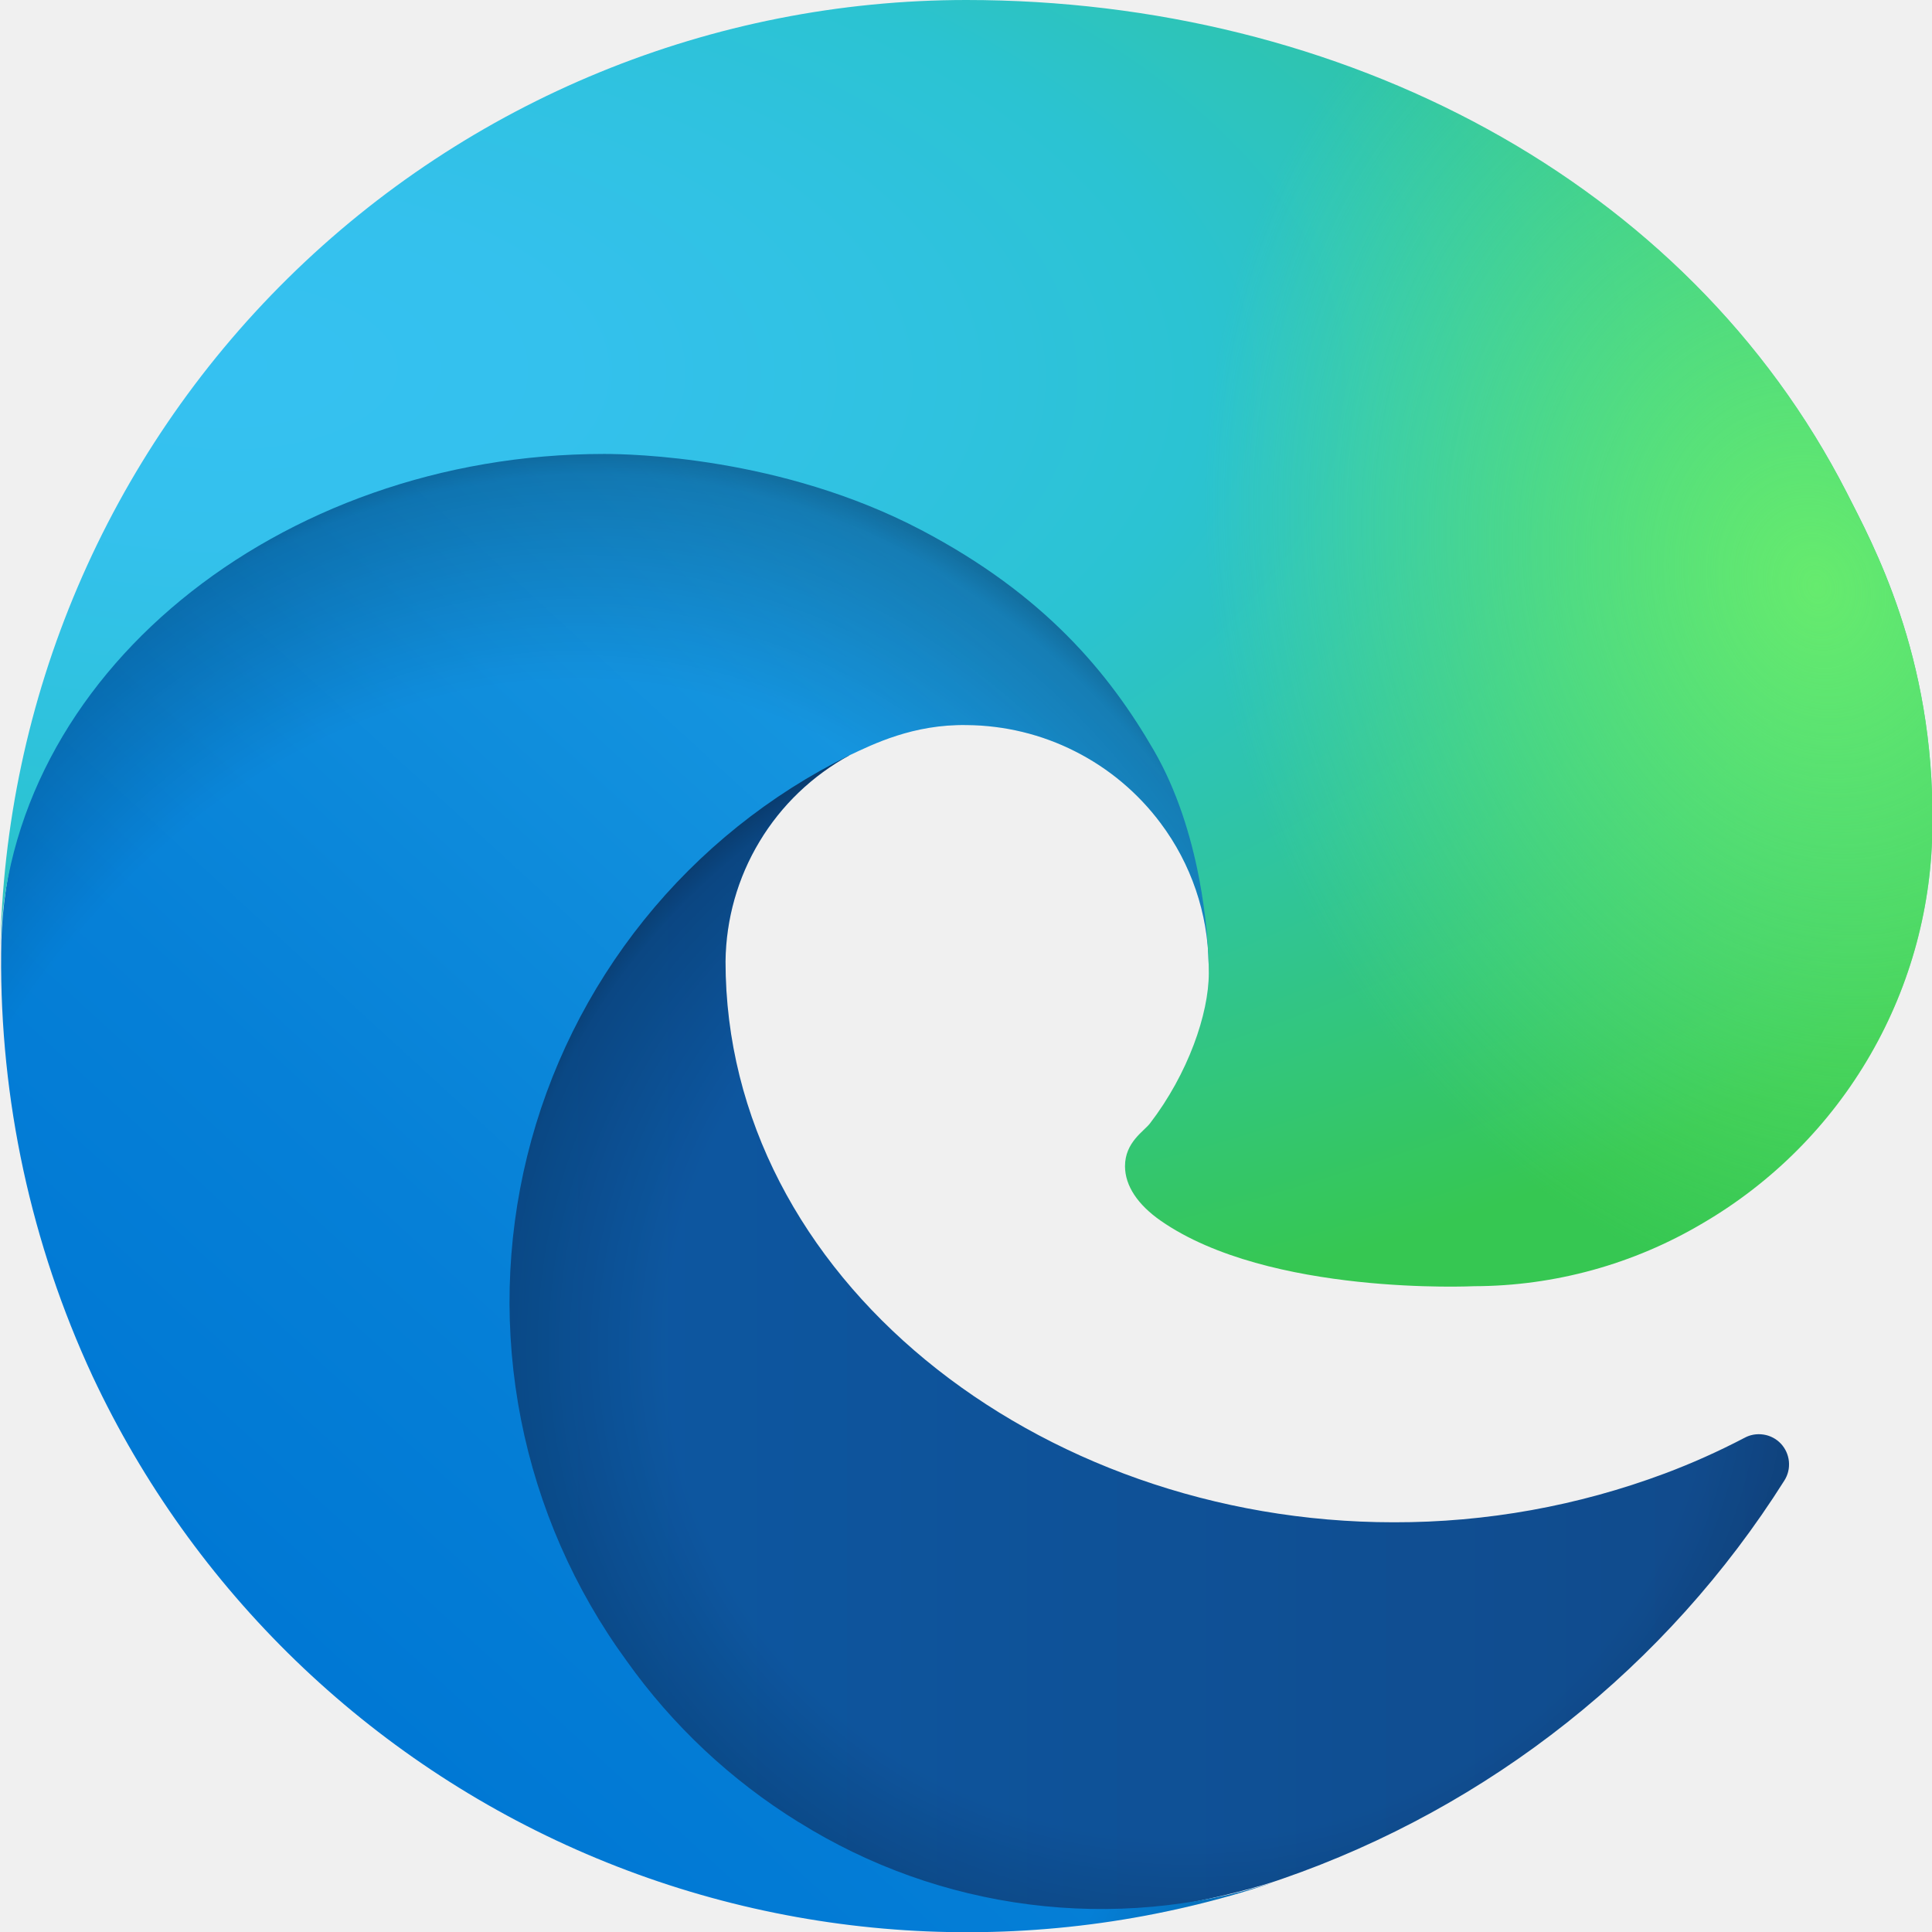
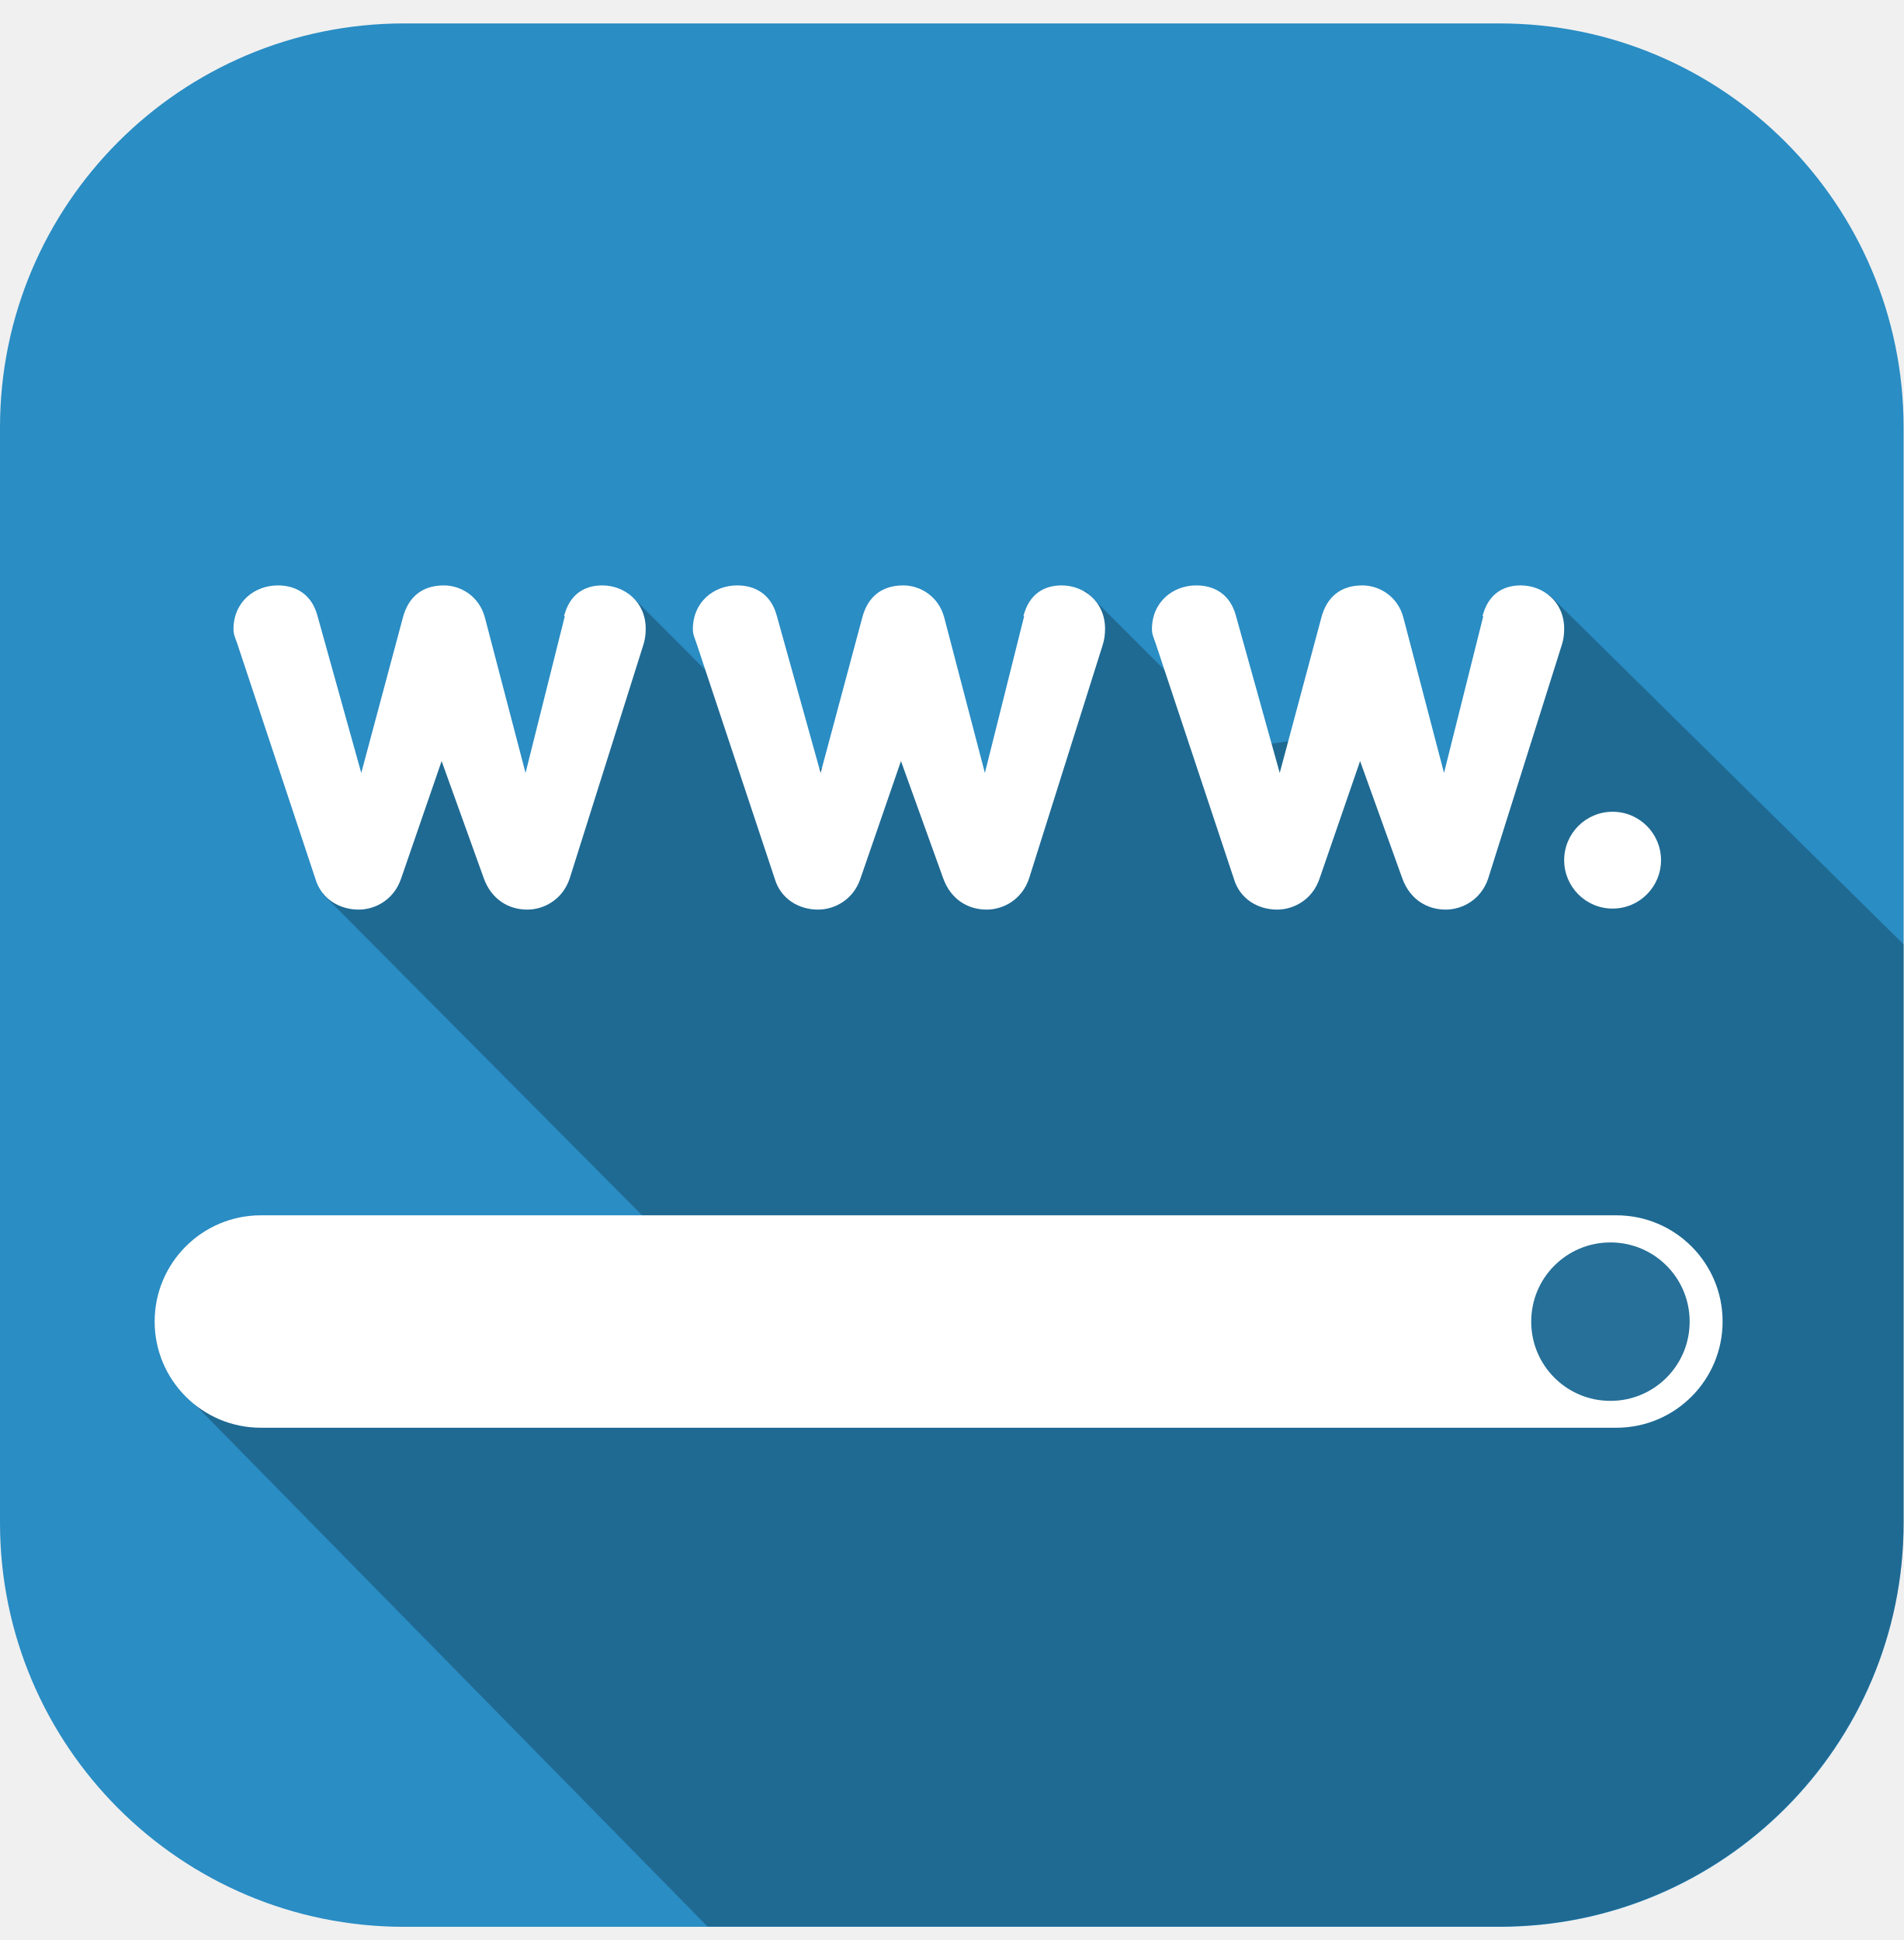
- <svg xmlns="http://www.w3.org/2000/svg" viewBox="0 0 30 30" fill="none">
-   <g clip-path="url(#clip0_1655_4073)">
-     <path d="M27.084 22.329C26.684 22.538 26.271 22.723 25.849 22.881C24.503 23.384 23.078 23.641 21.642 23.638C16.096 23.638 11.266 19.824 11.266 14.929C11.273 14.272 11.455 13.629 11.794 13.067C12.132 12.504 12.615 12.042 13.191 11.728C8.176 11.939 6.887 17.166 6.887 20.228C6.887 28.886 14.866 29.763 16.585 29.763C17.512 29.763 18.91 29.494 19.749 29.229L19.903 29.177C23.131 28.061 25.884 25.879 27.707 22.99C27.763 22.902 27.788 22.798 27.778 22.694C27.768 22.59 27.724 22.493 27.653 22.417C27.581 22.341 27.486 22.291 27.383 22.276C27.28 22.26 27.175 22.278 27.084 22.329Z" fill="url(#paint0_linear_1655_4073)" />
-     <path opacity="0.35" d="M27.084 22.329C26.684 22.538 26.271 22.723 25.849 22.881C24.503 23.384 23.078 23.641 21.642 23.638C16.096 23.638 11.266 19.824 11.266 14.929C11.273 14.272 11.455 13.629 11.794 13.067C12.132 12.504 12.615 12.042 13.191 11.728C8.176 11.939 6.887 17.166 6.887 20.228C6.887 28.886 14.866 29.763 16.585 29.763C17.512 29.763 18.91 29.494 19.749 29.229L19.903 29.177C23.131 28.061 25.884 25.879 27.707 22.99C27.763 22.902 27.788 22.798 27.778 22.694C27.768 22.59 27.724 22.493 27.653 22.417C27.581 22.341 27.486 22.291 27.383 22.276C27.28 22.26 27.175 22.278 27.084 22.329Z" fill="url(#paint1_radial_1655_4073)" />
-     <path d="M12.396 28.291C11.35 27.643 10.444 26.793 9.731 25.791C8.917 24.676 8.357 23.397 8.09 22.043C7.824 20.689 7.856 19.293 8.186 17.953C8.516 16.613 9.135 15.362 9.999 14.287C10.864 13.211 11.953 12.338 13.191 11.728C13.557 11.556 14.181 11.244 15.012 11.259C15.598 11.264 16.174 11.403 16.696 11.668C17.219 11.932 17.673 12.314 18.023 12.783C18.496 13.415 18.757 14.18 18.768 14.97C18.768 14.945 21.635 5.641 9.393 5.641C4.249 5.641 0.018 10.523 0.018 14.807C-0.002 17.072 0.483 19.314 1.437 21.369C2.997 24.698 5.726 27.338 9.104 28.788C12.482 30.238 16.276 30.396 19.763 29.234C18.542 29.619 17.252 29.734 15.982 29.572C14.712 29.41 13.492 28.975 12.406 28.296L12.396 28.291Z" fill="url(#paint2_linear_1655_4073)" />
-     <path opacity="0.41" d="M12.396 28.291C11.35 27.643 10.444 26.793 9.731 25.791C8.917 24.676 8.357 23.397 8.09 22.043C7.824 20.689 7.856 19.293 8.186 17.953C8.516 16.613 9.135 15.362 9.999 14.287C10.864 13.211 11.953 12.338 13.191 11.728C13.557 11.556 14.181 11.244 15.012 11.259C15.598 11.264 16.174 11.403 16.696 11.668C17.219 11.932 17.673 12.314 18.023 12.783C18.496 13.415 18.757 14.18 18.768 14.97C18.768 14.945 21.635 5.641 9.393 5.641C4.249 5.641 0.018 10.523 0.018 14.807C-0.002 17.072 0.483 19.314 1.437 21.369C2.997 24.698 5.726 27.338 9.104 28.788C12.482 30.238 16.276 30.396 19.763 29.234C18.542 29.619 17.252 29.734 15.982 29.572C14.712 29.41 13.492 28.975 12.406 28.296L12.396 28.291Z" fill="url(#paint3_radial_1655_4073)" />
-     <path d="M17.856 17.445C17.761 17.568 17.469 17.738 17.469 18.108C17.469 18.414 17.669 18.708 18.023 18.955C19.708 20.127 22.885 19.972 22.893 19.972C24.141 19.969 25.366 19.631 26.44 18.994C27.523 18.361 28.422 17.457 29.047 16.37C29.673 15.283 30.003 14.051 30.006 12.797C30.037 10.171 29.069 8.425 28.677 7.651C26.194 2.794 20.834 7.34346e-08 15.005 7.34346e-08C11.063 -0 7.279 1.551 4.472 4.319C1.665 7.086 0.06 10.848 0.005 14.789C0.061 10.507 4.317 7.049 9.38 7.049C9.79 7.049 12.129 7.089 14.302 8.229C16.217 9.234 17.22 10.448 17.917 11.652C18.641 12.902 18.77 14.482 18.77 15.111C18.77 15.741 18.449 16.673 17.856 17.445Z" fill="url(#paint4_radial_1655_4073)" />
-     <path d="M17.856 17.445C17.761 17.568 17.469 17.738 17.469 18.108C17.469 18.414 17.669 18.708 18.023 18.955C19.708 20.127 22.885 19.972 22.893 19.972C24.141 19.969 25.366 19.631 26.44 18.994C27.523 18.361 28.422 17.457 29.047 16.37C29.673 15.283 30.003 14.051 30.006 12.797C30.037 10.171 29.069 8.425 28.677 7.651C26.194 2.794 20.834 7.34346e-08 15.005 7.34346e-08C11.063 -0 7.279 1.551 4.472 4.319C1.665 7.086 0.06 10.848 0.005 14.789C0.061 10.507 4.317 7.049 9.38 7.049C9.79 7.049 12.129 7.089 14.302 8.229C16.217 9.234 17.22 10.448 17.917 11.652C18.641 12.902 18.77 14.482 18.77 15.111C18.77 15.741 18.449 16.673 17.856 17.445Z" fill="url(#paint5_radial_1655_4073)" />
-   </g>
-   <defs>
-     <linearGradient id="paint0_linear_1655_4073" x1="6.887" y1="20.748" x2="27.786" y2="20.748" gradientUnits="userSpaceOnUse">
-       <stop stop-color="#0C59A4" />
-       <stop offset="1" stop-color="#114A8B" />
-     </linearGradient>
-     <radialGradient id="paint1_radial_1655_4073" cx="0" cy="0" r="1" gradientUnits="userSpaceOnUse" gradientTransform="translate(18.4297 20.9129) scale(11.1773 10.6185)">
-       <stop offset="0.72" stop-opacity="0" />
-       <stop offset="0.95" stop-opacity="0.53" />
-       <stop offset="1" />
-     </radialGradient>
-     <linearGradient id="paint2_linear_1655_4073" x1="17.904" y1="11.682" x2="4.851" y2="25.901" gradientUnits="userSpaceOnUse">
-       <stop stop-color="#1B9DE2" />
-       <stop offset="0.16" stop-color="#1595DF" />
-       <stop offset="0.67" stop-color="#0680D7" />
-       <stop offset="1" stop-color="#0078D4" />
-     </linearGradient>
-     <radialGradient id="paint3_radial_1655_4073" cx="0" cy="0" r="1" gradientUnits="userSpaceOnUse" gradientTransform="translate(8.27809 23.3212) rotate(-81.3844) scale(16.8078 13.579)">
-       <stop offset="0.76" stop-opacity="0" />
-       <stop offset="0.95" stop-opacity="0.5" />
-       <stop offset="1" />
-     </radialGradient>
-     <radialGradient id="paint4_radial_1655_4073" cx="0" cy="0" r="1" gradientUnits="userSpaceOnUse" gradientTransform="translate(3.03564 5.55197) rotate(92.2906) scale(23.7412 50.5639)">
-       <stop stop-color="#35C1F1" />
-       <stop offset="0.11" stop-color="#34C1ED" />
-       <stop offset="0.23" stop-color="#2FC2DF" />
-       <stop offset="0.31" stop-color="#2BC3D2" />
-       <stop offset="0.67" stop-color="#36C752" />
-     </radialGradient>
-     <radialGradient id="paint5_radial_1655_4073" cx="0" cy="0" r="1" gradientUnits="userSpaceOnUse" gradientTransform="translate(28.1383 9.07103) rotate(73.7398) scale(11.407 9.27619)">
-       <stop stop-color="#66EB6E" />
-       <stop offset="1" stop-color="#66EB6E" stop-opacity="0" />
-     </radialGradient>
-     <clipPath id="clip0_1655_4073">
-       <rect width="30" height="30" fill="white" transform="translate(0.0078125)" />
-     </clipPath>
-   </defs>
+ <svg xmlns="http://www.w3.org/2000/svg" width="52" height="53" viewBox="0 0 52 53" fill="none">
+   <path d="M40.956 0.64H11.037C4.941 0.64 0 5.582 0 11.679V41.602C0 47.698 4.941 52.64 11.037 52.64H40.956C47.052 52.64 51.993 47.698 51.993 41.602V11.679C51.993 5.582 47.052 0.64 40.956 0.64Z" fill="#2A8DC4" />
+   <path opacity="0.25" d="M51.993 25.806V41.595C51.993 47.682 47.042 52.633 40.956 52.633H19.325L4.784 37.821L19.436 35.113L8.814 24.421L11.806 20.155L14.942 22.689L17.289 16.325L22.046 21.09L24.539 20.459L27.669 21.99L29.635 16.131L33.935 20.432L37.279 19.947L39.91 22.911L42.313 16.249L52 25.806H51.993Z" fill="black" />
+   <path d="M44.148 33.202H7.125C5.523 33.202 4.224 34.501 4.224 36.103C4.224 37.706 5.523 39.005 7.125 39.005H44.148C45.751 39.005 47.049 37.706 47.049 36.103C47.049 34.501 45.751 33.202 44.148 33.202Z" fill="white" />
+   <path d="M43.989 33.943H43.982C42.789 33.943 41.822 34.91 41.822 36.103V36.11C41.822 37.303 42.789 38.271 43.982 38.271H43.989C45.182 38.271 46.149 37.303 46.149 36.11V36.103C46.149 34.91 45.182 33.943 43.989 33.943Z" fill="#267099" />
+   <path d="M15.406 16.831C15.558 16.242 15.953 15.993 16.451 15.993C17.047 15.993 17.636 16.429 17.636 17.177C17.636 17.316 17.622 17.461 17.573 17.613L15.558 24.005C15.357 24.594 14.838 24.85 14.402 24.85C13.869 24.85 13.419 24.552 13.218 24.005L12.062 20.792L10.954 24.005C10.753 24.594 10.234 24.85 9.797 24.85C9.264 24.85 8.773 24.552 8.613 24.005L6.474 17.565C6.425 17.426 6.377 17.329 6.377 17.191C6.377 16.443 6.952 15.993 7.589 15.993C8.073 15.993 8.51 16.228 8.669 16.817L9.867 21.117L11.002 16.879C11.155 16.291 11.549 15.993 12.124 15.993C12.588 15.993 13.093 16.291 13.246 16.879L14.354 21.117L15.427 16.831H15.406Z" fill="white" />
+   <path d="M27.953 16.831C28.105 16.242 28.5 15.993 28.998 15.993C29.594 15.993 30.182 16.429 30.182 17.177C30.182 17.316 30.168 17.461 30.12 17.613L28.105 24.005C27.904 24.594 27.385 24.85 26.949 24.85C26.416 24.85 25.965 24.552 25.765 24.005L24.608 20.792L23.5 24.005C23.3 24.594 22.78 24.85 22.344 24.85C21.811 24.85 21.319 24.552 21.16 24.005L19.02 17.565C18.972 17.426 18.924 17.329 18.924 17.191C18.924 16.443 19.498 15.993 20.135 15.993C20.62 15.993 21.056 16.228 21.215 16.817L22.413 21.117L23.549 16.879C23.701 16.291 24.096 15.993 24.671 15.993C25.134 15.993 25.64 16.291 25.792 16.879L26.9 21.117L27.973 16.831H27.953Z" fill="white" />
+   <path d="M40.492 16.831C40.645 16.242 41.039 15.993 41.538 15.993C42.133 15.993 42.722 16.429 42.722 17.177C42.722 17.316 42.708 17.461 42.659 17.613L40.645 24.005C40.444 24.594 39.924 24.85 39.488 24.85C38.955 24.85 38.505 24.552 38.304 24.005L37.148 20.792L36.04 24.005C35.839 24.594 35.32 24.85 34.884 24.85C34.35 24.85 33.859 24.552 33.7 24.005L31.56 17.565C31.512 17.426 31.463 17.329 31.463 17.191C31.463 16.443 32.038 15.993 32.675 15.993C33.16 15.993 33.596 16.228 33.755 16.817L34.953 21.117L36.088 16.879C36.241 16.291 36.635 15.993 37.21 15.993C37.674 15.993 38.179 16.291 38.332 16.879L39.44 21.117L40.513 16.831H40.492Z" fill="white" />
+   <path d="M44.044 24.822C44.775 24.822 45.367 24.23 45.367 23.5C45.367 22.769 44.775 22.177 44.044 22.177C43.314 22.177 42.722 22.769 42.722 23.5C42.722 24.23 43.314 24.822 44.044 24.822Z" fill="white" />
</svg>
